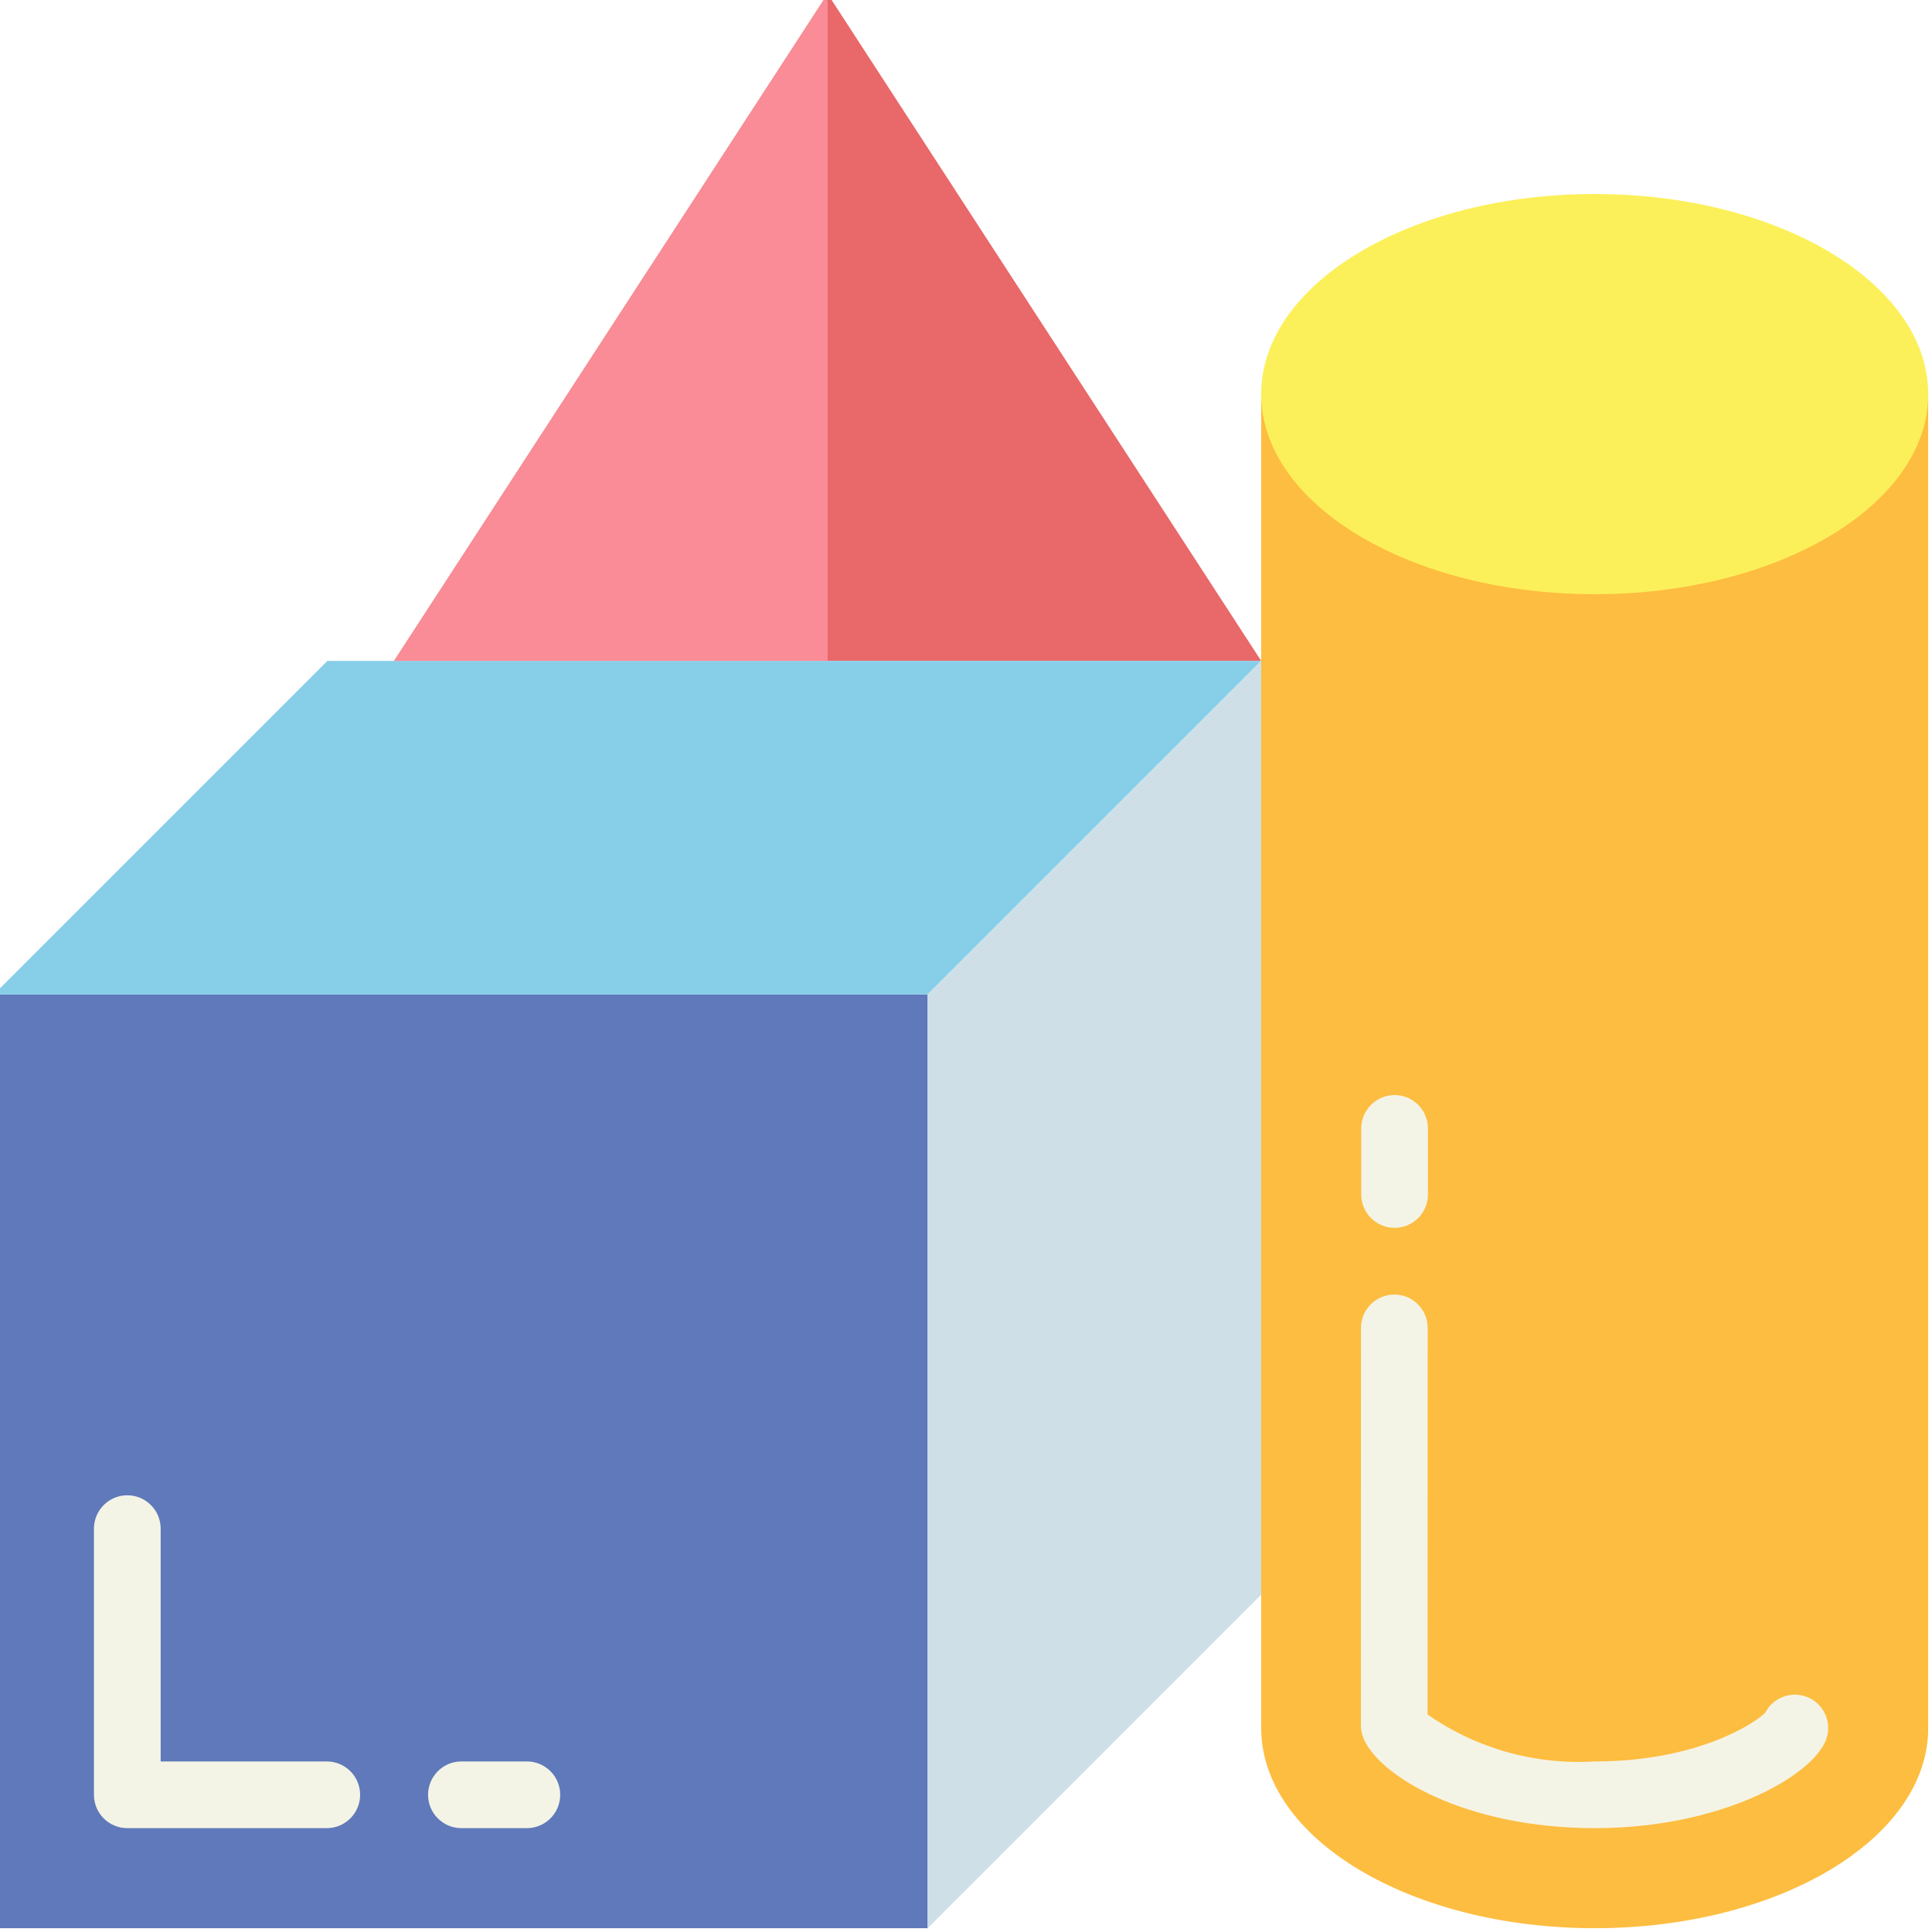
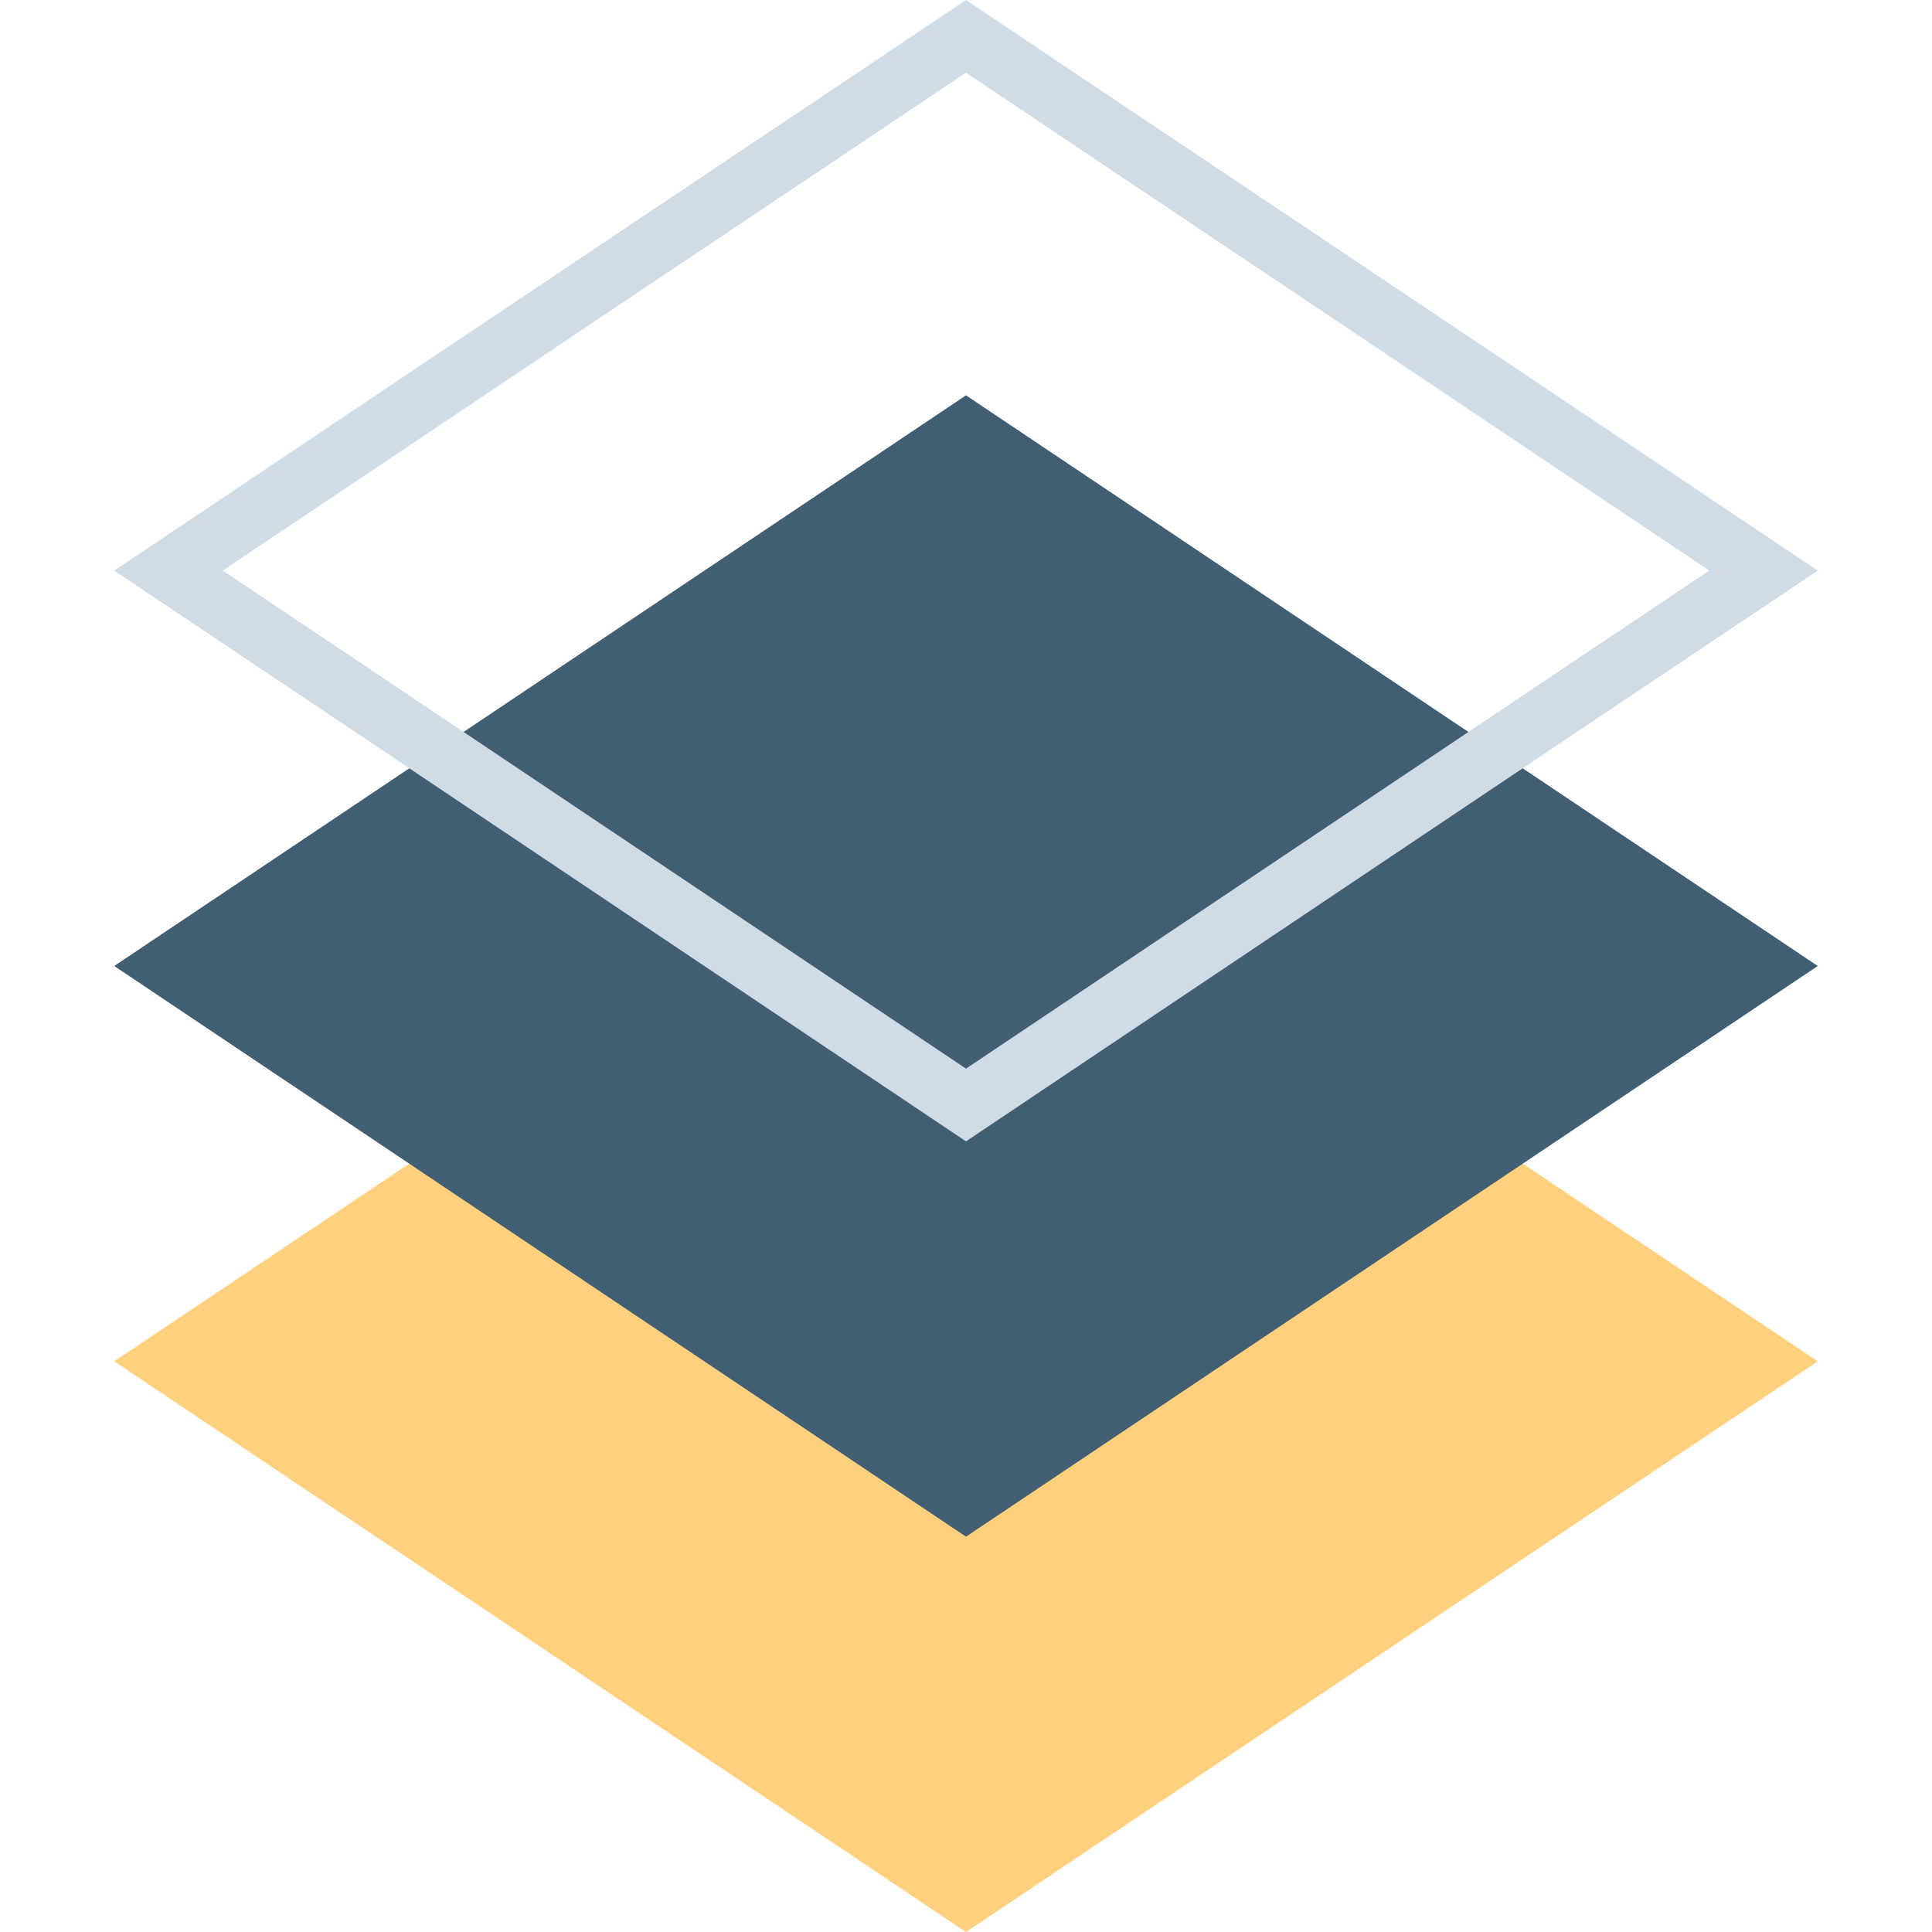
- <svg xmlns="http://www.w3.org/2000/svg" height="422.164" viewBox="1 1 316.623 316.623" width="422.164">
-   <path d="M65.586 109.309L136.636 0l71.055 109.309zm0 0" fill="#e9686a" />
-   <path d="M0 163.965h153.035V317H0zm0 0" fill="#5f79ba" />
-   <path d="M207.691 65.586v218.621c0 18.113 24.47 32.793 54.653 32.793C292.53 317 317 302.32 317 284.207V65.586zm0 0" fill="#fdbd40" />
-   <path d="M153.035 163.965H0l54.656-54.656h153.035zm0 0" fill="#87cee9" />
-   <path d="M207.691 262.344L153.035 317V163.965l54.656-54.656zm0 0" fill="#cfdfe8" />
-   <path d="M262.344 300.602c-21.328 0-35.77-8.723-38-15.024a5.383 5.383 0 0 1-.317-1.824l.016-65.137a5.467 5.467 0 0 1 5.465-5.46 5.462 5.462 0 0 1 5.465 5.46v.004l-.016 63.36a43.243 43.243 0 0 0 27.387 7.69c17.152 0 26.539-6.487 27.949-7.995a5.463 5.463 0 0 1 9.93 4.523c-2.297 5.887-17.121 14.403-37.88 14.403zm0 0" fill="#f4f4e6" />
-   <path d="M317 65.586c0-18.11-24.469-32.793-54.656-32.793-30.184 0-54.653 14.684-54.653 32.793 0 18.11 24.47 32.793 54.653 32.793C292.53 98.379 317 83.695 317 65.586zm0 0" fill="#fcf05a" />
-   <path d="M65.586 109.309L136.636 0v109.309zm0 0" fill="#f98c96" />
-   <path d="M54.656 300.602H21.863a5.457 5.457 0 0 1-5.465-5.461v-43.727a5.466 5.466 0 0 1 10.93 0v38.258h27.328a5.466 5.466 0 0 1 0 10.93zm32.794 0H76.515a5.466 5.466 0 0 1 0-10.93h10.933a5.466 5.466 0 0 1 0 10.93zm142.1-98.379a5.46 5.46 0 0 1-5.464-5.461v-10.934a5.466 5.466 0 0 1 10.93 0v10.93a5.457 5.457 0 0 1-5.461 5.465h-.004zm0 0" fill="#f4f4e6" />
+ <svg xmlns="http://www.w3.org/2000/svg" viewBox="0 0 512 512">
+   <path fill="#ffd07d" d="M481.728 360.768L256 512 30.272 360.768 256 209.528z" />
+   <path fill="#415e72" d="M481.728 256L256 407.232 30.272 256 256 104.768z" />
+   <path d="M256 19.256L452.976 151.2 256 283.2l-196.976-132L256 19.256M256 0L30.272 151.2 256 302.472 481.728 151.2 256 0z" fill="#cfdce5" />
</svg>
